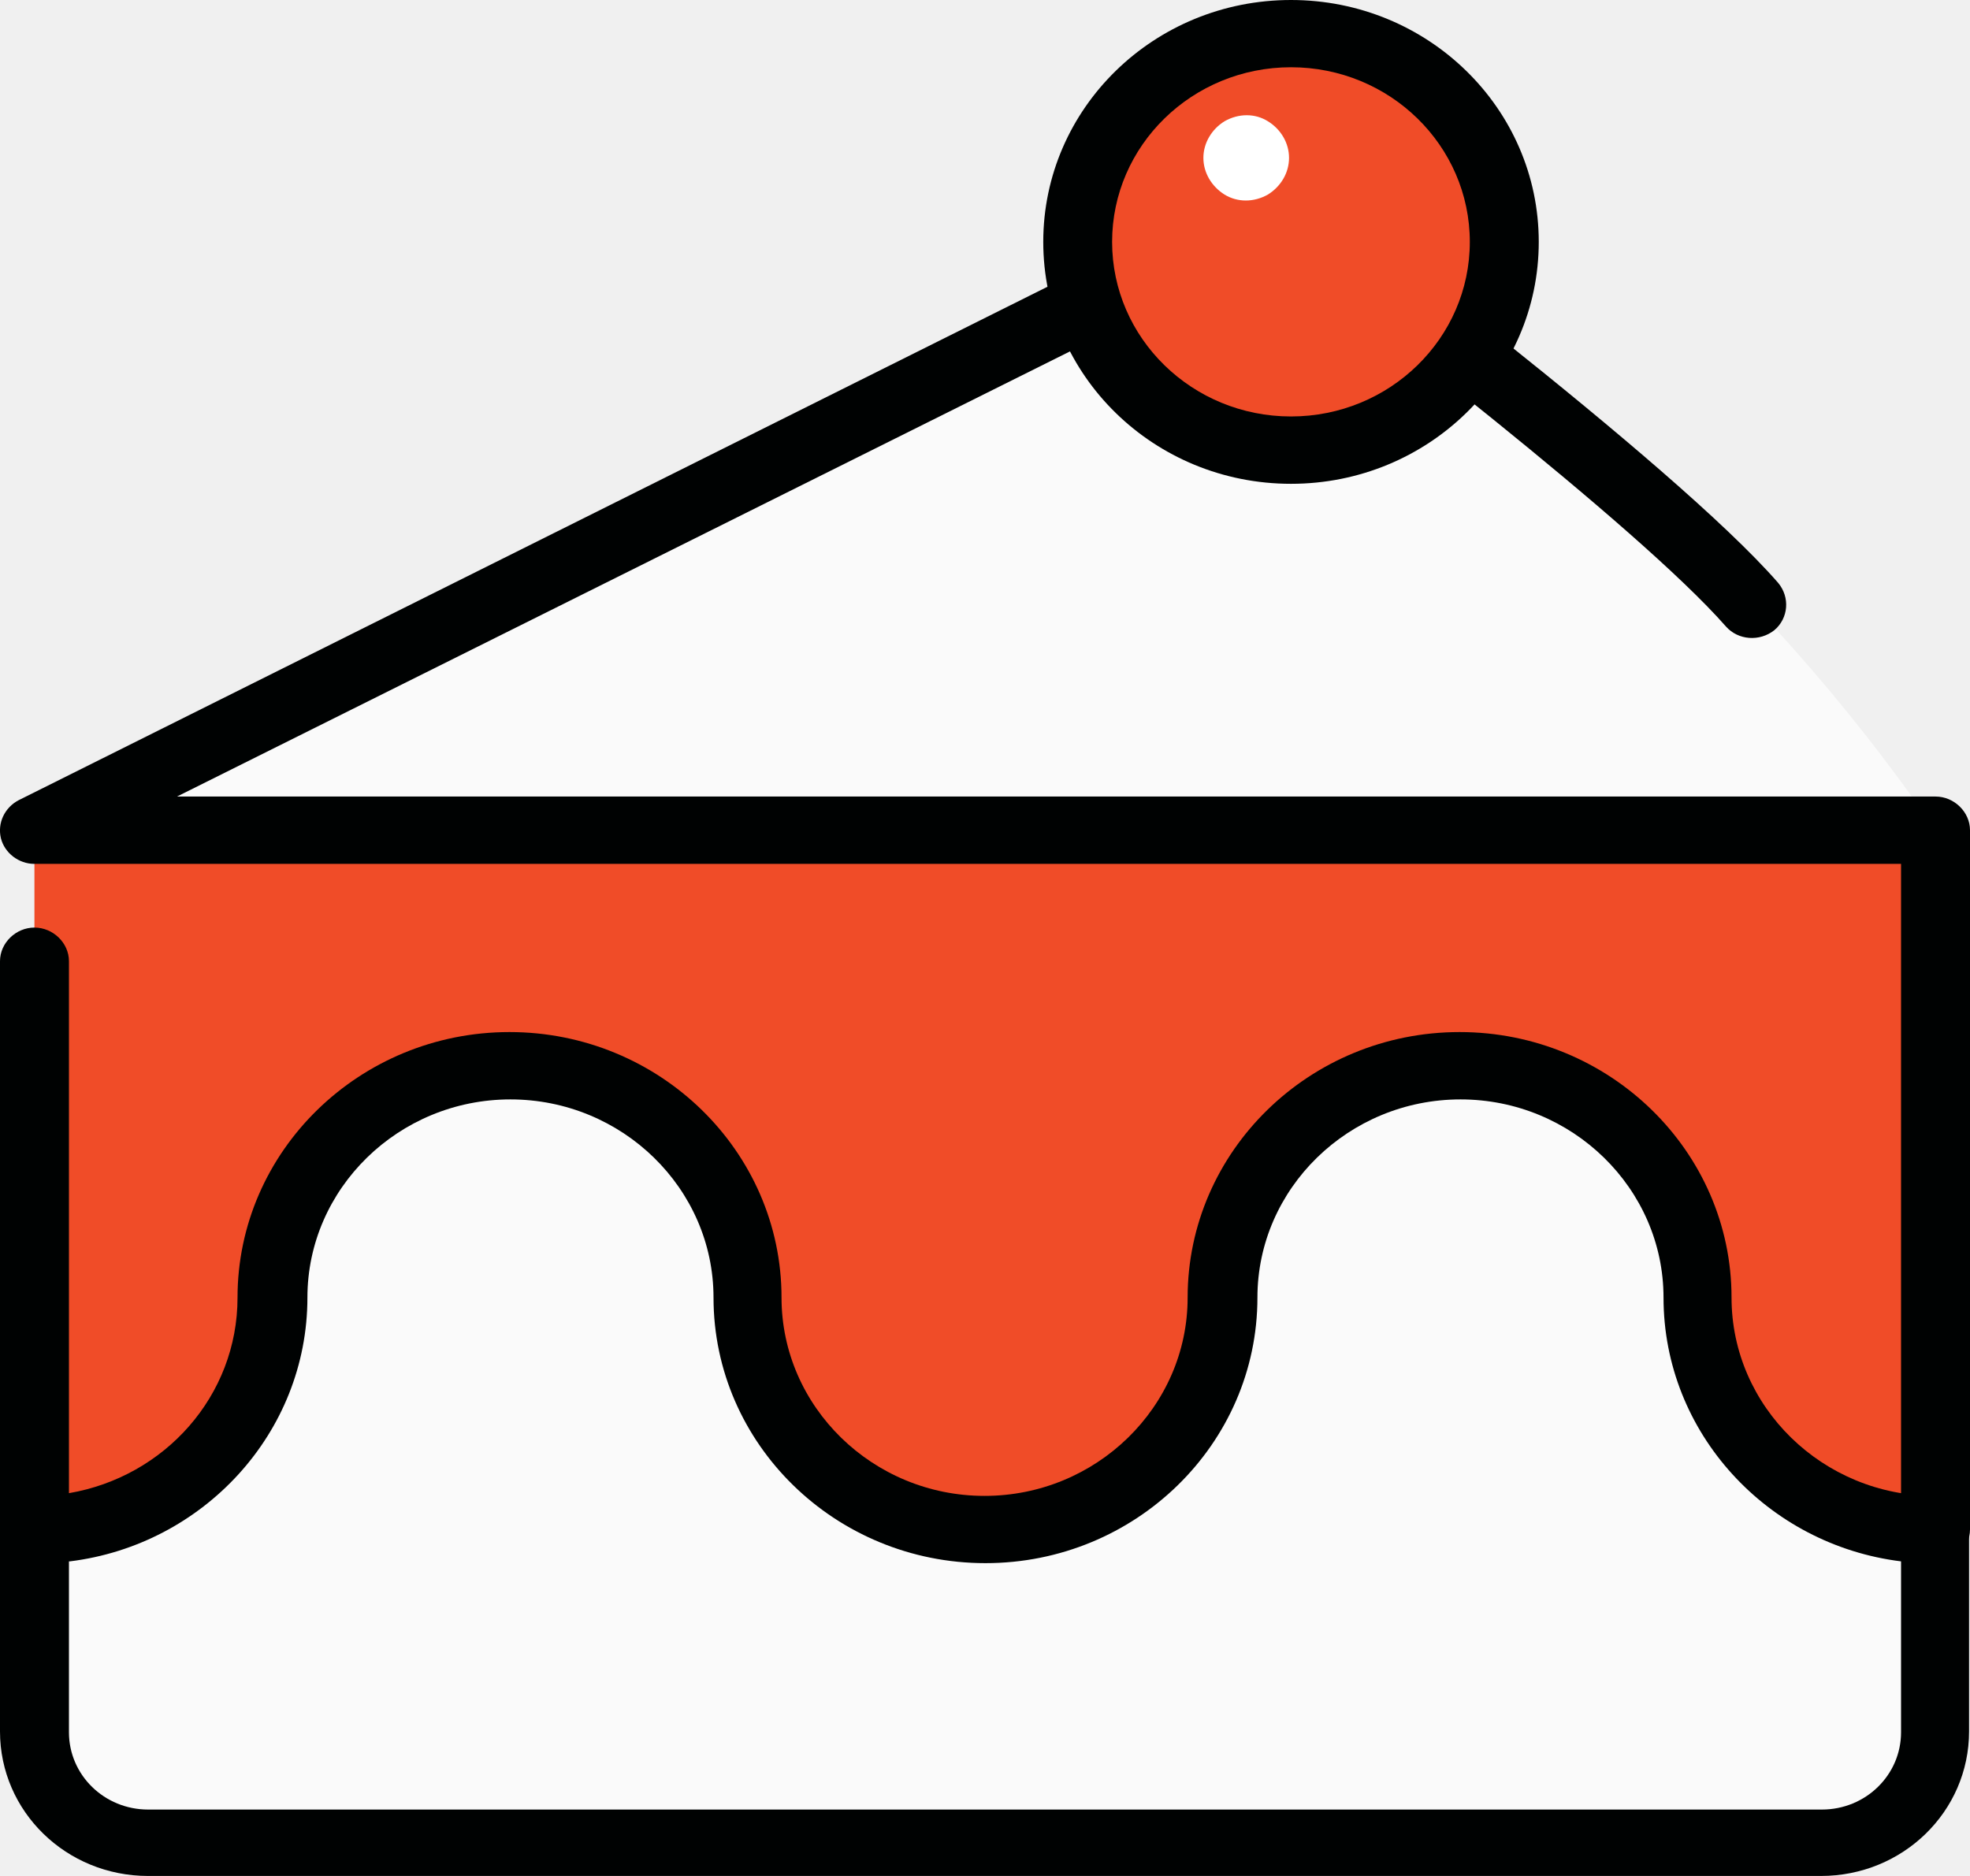
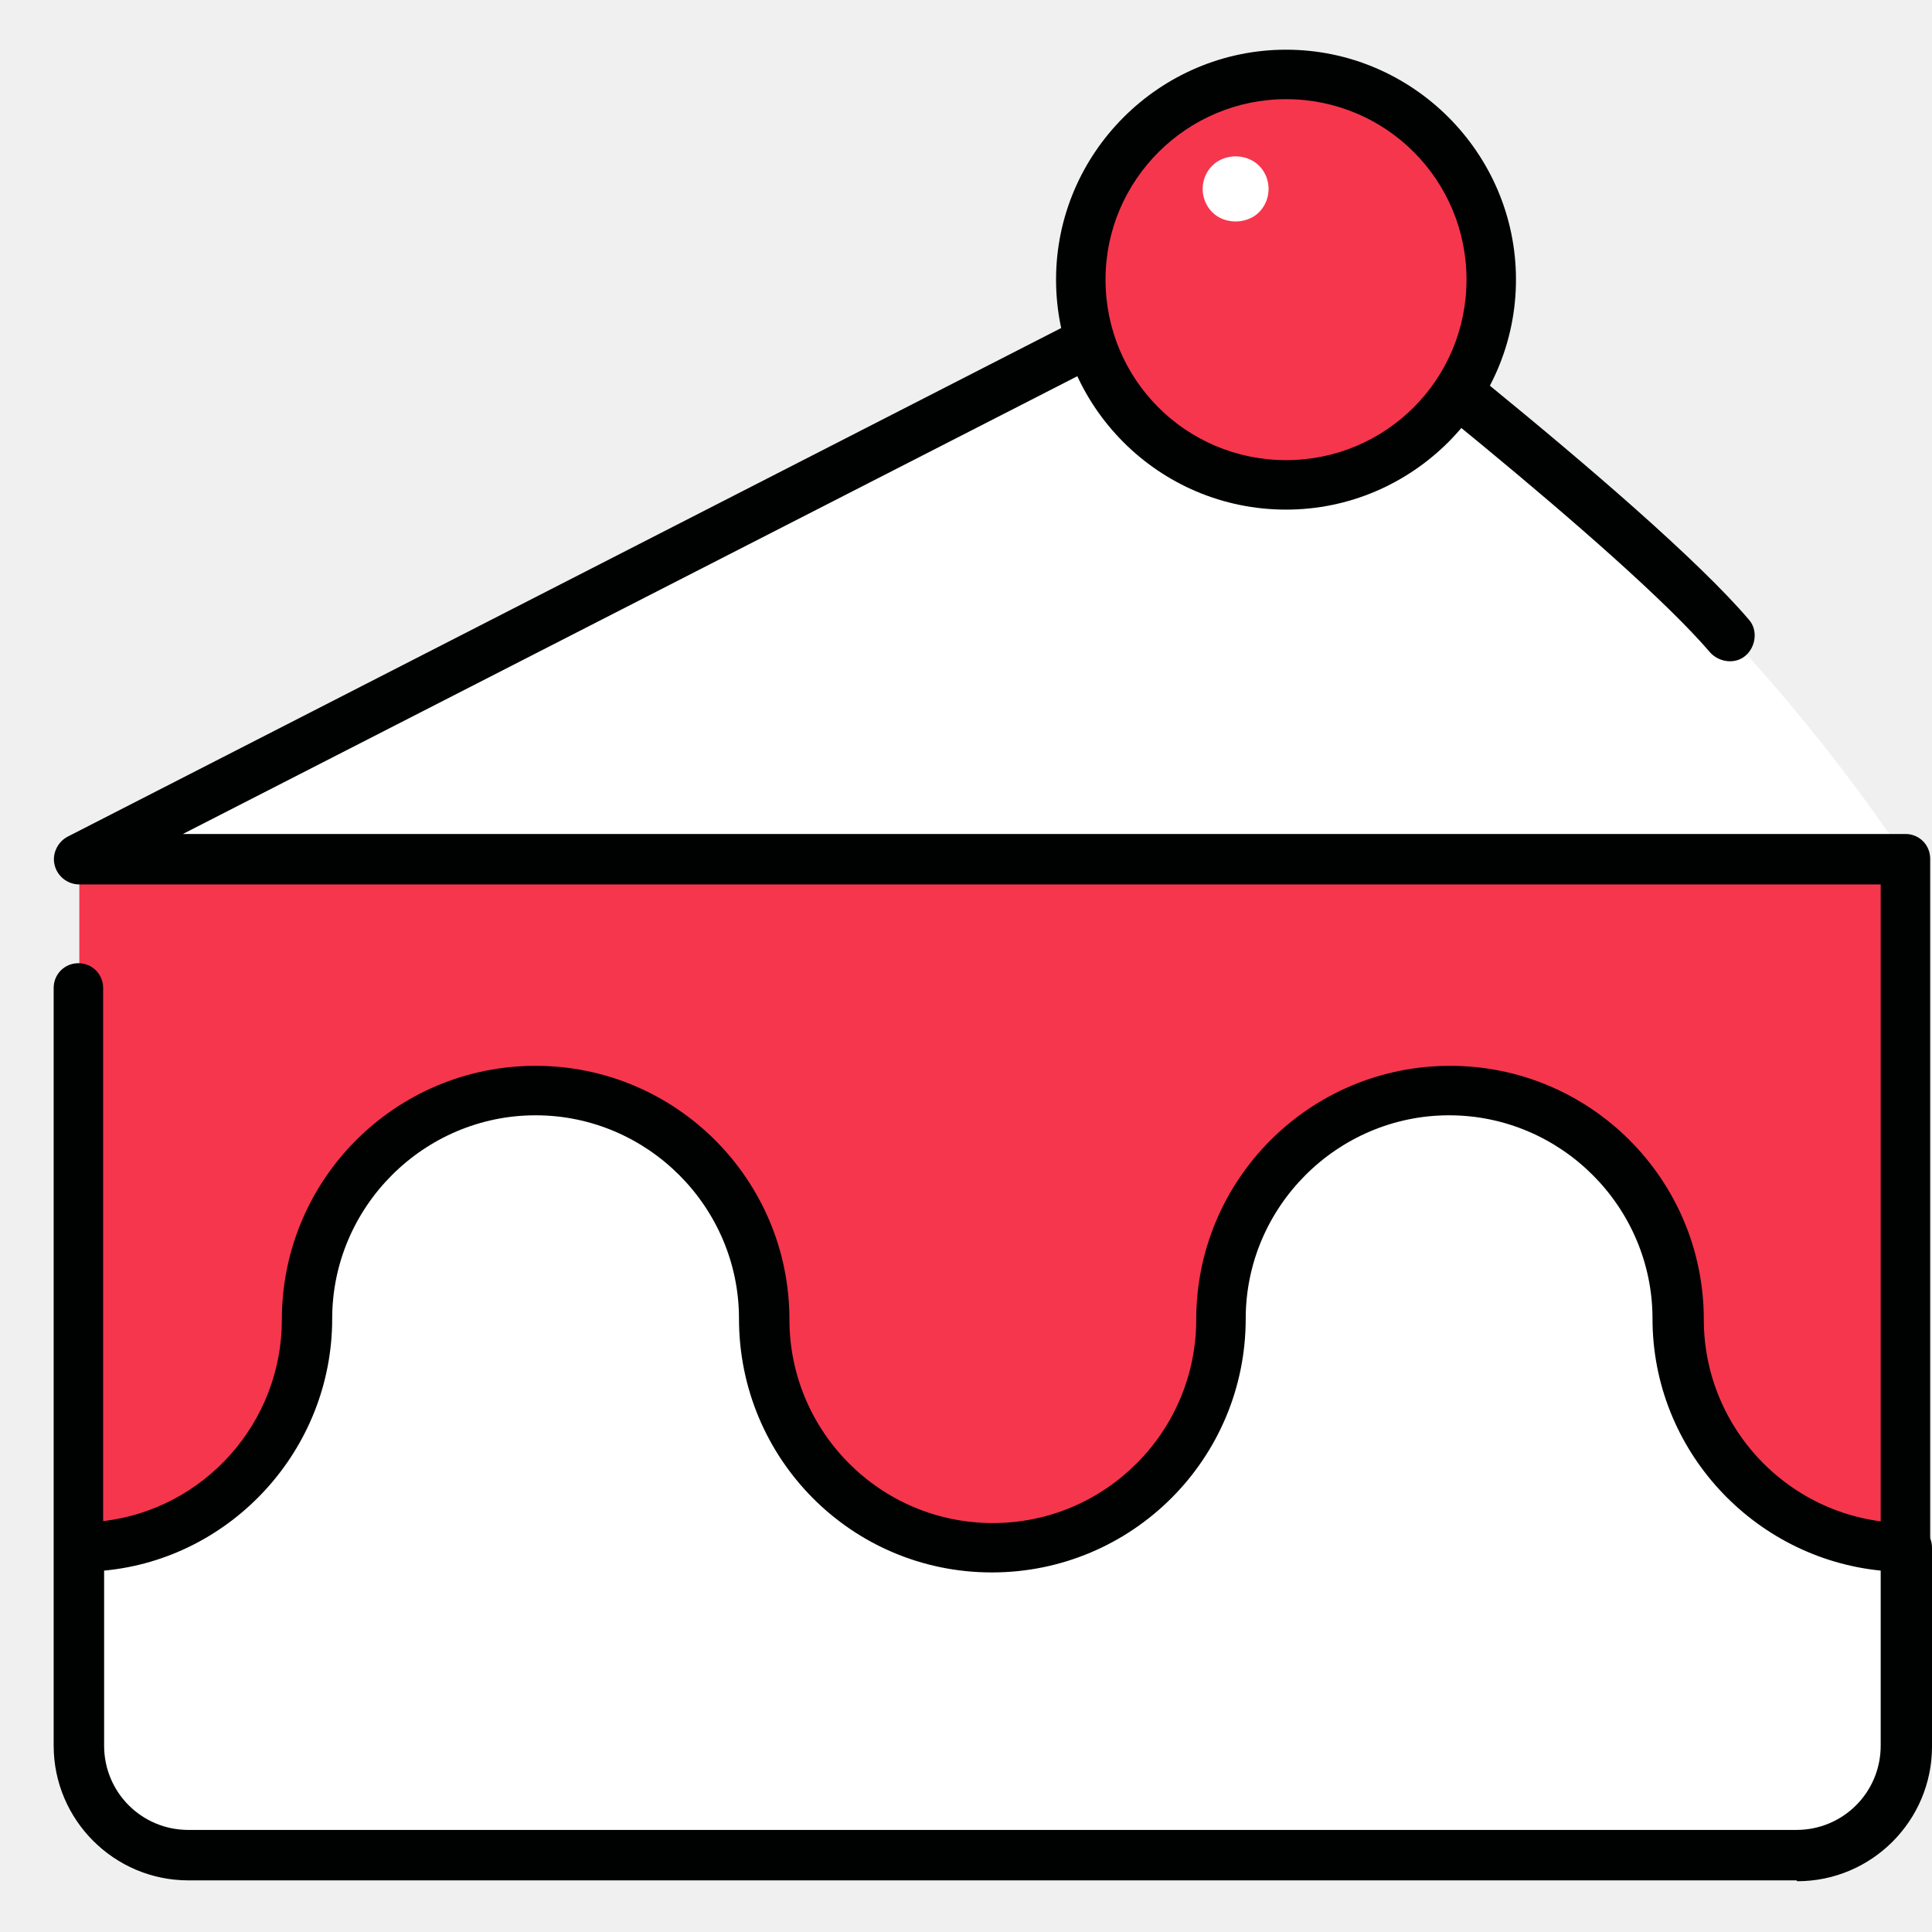
- <svg xmlns="http://www.w3.org/2000/svg" width="21" height="20" viewBox="0 0 21 20" fill="none">
-   <g id="Layer_1" clip-path="url(#clip0_1220_5489)">
-     <path id="Vector" d="M19.431 19.641H1.569C0.904 19.641 0.367 19.118 0.367 18.468V8.861H20.633V18.478C20.633 19.128 20.096 19.651 19.431 19.651V19.641Z" fill="#F04C28" />
-     <path id="Vector_2" d="M0.367 16.306V18.459C0.367 19.108 0.913 19.641 1.579 19.641H19.421C20.087 19.641 20.633 19.108 20.633 18.459V16.306C19.233 16.306 18.101 15.201 18.101 13.834C18.101 12.467 16.969 11.362 15.569 11.362C14.169 11.362 13.037 12.467 13.037 13.834C13.037 15.201 11.905 16.306 10.505 16.306C9.105 16.306 7.973 15.201 7.973 13.834C7.973 12.467 6.841 11.362 5.441 11.362C4.041 11.362 2.909 12.467 2.909 13.834C2.909 15.201 1.777 16.306 0.377 16.306" fill="#FAFAFA" />
-     <path id="Vector_3" d="M13.156 2.327L0.367 8.851H20.633C18.746 6.108 16.174 3.849 13.146 2.327H13.156Z" fill="#FAFAFA" />
-     <path id="Vector_4" d="M20.633 16.665C20.434 16.665 20.265 16.5 20.265 16.306V9.21H0.367C0.199 9.21 0.05 9.094 0.01 8.938C-0.03 8.774 0.05 8.609 0.199 8.531L13.464 1.91C13.593 1.852 13.742 1.861 13.851 1.949C14.01 2.065 17.833 4.925 18.955 6.214C19.084 6.369 19.064 6.592 18.915 6.718C18.756 6.844 18.528 6.825 18.399 6.68C17.455 5.603 14.377 3.248 13.593 2.656L1.887 8.492H20.633C20.831 8.492 21 8.657 21 8.851V16.306C21 16.5 20.831 16.665 20.633 16.665Z" fill="#000202" />
-     <path id="Vector_5" d="M19.421 20H1.579C0.705 20 0 19.312 0 18.459V10.247C0 10.053 0.169 9.889 0.367 9.889C0.566 9.889 0.735 10.053 0.735 10.247V15.919C1.757 15.744 2.532 14.881 2.532 13.834C2.532 12.273 3.833 11.003 5.431 11.003C7.03 11.003 8.331 12.273 8.331 13.834C8.331 14.998 9.304 15.948 10.495 15.948C11.687 15.948 12.66 14.998 12.66 13.834C12.66 12.273 13.96 11.003 15.559 11.003C17.157 11.003 18.458 12.273 18.458 13.834C18.458 14.998 19.431 15.948 20.623 15.948C20.821 15.948 20.99 16.113 20.99 16.306V18.459C20.99 19.312 20.285 20 19.411 20H19.421ZM0.735 16.646V18.468C0.735 18.924 1.112 19.292 1.579 19.292H19.421C19.888 19.292 20.265 18.924 20.265 18.468V16.646C18.845 16.471 17.733 15.279 17.733 13.834C17.733 12.671 16.76 11.721 15.569 11.721C14.377 11.721 13.404 12.671 13.404 13.834C13.404 15.395 12.104 16.665 10.505 16.665C8.906 16.665 7.606 15.395 7.606 13.834C7.606 12.671 6.633 11.721 5.441 11.721C4.25 11.721 3.277 12.671 3.277 13.834C3.277 15.279 2.165 16.471 0.745 16.646H0.735Z" fill="#000202" />
-     <path id="Vector_6" d="M11.478 2.579C11.478 3.81 12.501 4.799 13.752 4.799C15.003 4.799 16.026 3.8 16.026 2.579C16.026 1.357 15.013 0.359 13.762 0.359C12.511 0.359 11.488 1.357 11.488 2.579H11.478Z" fill="#F04C28" />
-     <path id="Vector_7" d="M13.762 5.158C12.302 5.158 11.121 4.004 11.121 2.579C11.121 1.154 12.302 0 13.762 0C15.221 0 16.403 1.154 16.403 2.579C16.403 4.004 15.221 5.158 13.762 5.158ZM13.762 0.717C12.709 0.717 11.855 1.551 11.855 2.579C11.855 3.606 12.709 4.44 13.762 4.44C14.814 4.44 15.668 3.606 15.668 2.579C15.668 1.551 14.814 0.717 13.762 0.717Z" fill="#000202" />
-     <path id="Vector_8" d="M12.828 1.683C12.828 1.842 12.916 1.988 13.053 2.074C13.191 2.159 13.366 2.159 13.516 2.074C13.654 1.988 13.741 1.842 13.741 1.683C13.741 1.525 13.654 1.378 13.516 1.293C13.379 1.207 13.204 1.207 13.053 1.293C12.916 1.378 12.828 1.525 12.828 1.683Z" fill="white" />
+ <svg xmlns="http://www.w3.org/2000/svg" width="18" height="18" viewBox="0 0 18 18" fill="none">
+   <g id="Group">
+     <path id="Vector" d="M16.754 17.288H1.746C1.191 17.288 0.739 16.836 0.739 16.281V8.009H17.753V16.281C17.753 16.836 17.3 17.288 16.745 17.288H16.754Z" fill="#F6364D" />
+     <path id="Vector_2" d="M0.739 14.412V16.264C0.739 16.827 1.191 17.28 1.755 17.28H16.737C17.3 17.28 17.753 16.827 17.753 16.264V14.412C16.574 14.412 15.627 13.464 15.627 12.286C15.627 11.108 14.671 10.16 13.501 10.16C12.332 10.16 11.376 11.108 11.376 12.286C11.376 13.464 10.419 14.412 9.25 14.412C8.081 14.412 7.124 13.464 7.124 12.286C7.124 11.108 6.177 10.16 4.999 10.16C3.821 10.16 2.873 11.108 2.873 12.286C2.873 13.464 1.917 14.412 0.748 14.412" fill="white" />
+     <path id="Vector_3" d="M11.478 2.392L0.739 8.001H17.761C16.173 5.644 14.013 3.698 11.478 2.383V2.392Z" fill="white" />
+     <path id="Vector_4" d="M17.753 14.65C17.624 14.65 17.522 14.548 17.522 14.42V8.24H0.739C0.628 8.24 0.534 8.163 0.509 8.06C0.483 7.958 0.534 7.847 0.628 7.796L11.768 2.093C11.845 2.05 11.948 2.059 12.016 2.119C12.152 2.221 15.354 4.671 16.293 5.772C16.378 5.866 16.361 6.02 16.267 6.105C16.173 6.191 16.02 6.174 15.934 6.08C15.123 5.132 12.443 3.041 11.845 2.58L1.704 7.77H17.753C17.881 7.77 17.983 7.872 17.983 8V14.412C17.983 14.54 17.881 14.642 17.753 14.642V14.65Z" fill="#000202" />
+     <path id="Vector_5" d="M16.737 17.519H1.755C1.063 17.519 0.5 16.955 0.5 16.264V9.204C0.5 9.076 0.602 8.974 0.73 8.974C0.859 8.974 0.961 9.076 0.961 9.204V14.172C1.9 14.062 2.626 13.259 2.626 12.294C2.626 10.988 3.684 9.93 4.99 9.93C6.296 9.93 7.355 10.988 7.355 12.294C7.355 13.336 8.2 14.19 9.25 14.19C10.3 14.19 11.145 13.336 11.145 12.294C11.145 10.988 12.204 9.93 13.51 9.93C14.816 9.93 15.874 10.988 15.874 12.294C15.874 13.336 16.72 14.19 17.77 14.19C17.898 14.19 18 14.292 18 14.42V16.272C18 16.964 17.437 17.527 16.745 17.527L16.737 17.519ZM0.97 14.633V16.264C0.97 16.699 1.32 17.049 1.755 17.049H16.737C17.172 17.049 17.522 16.699 17.522 16.264V14.633C16.335 14.514 15.396 13.507 15.396 12.286C15.396 11.244 14.543 10.391 13.501 10.391C12.46 10.391 11.606 11.244 11.606 12.286C11.606 13.592 10.548 14.65 9.241 14.65C7.935 14.65 6.885 13.592 6.885 12.286C6.885 11.244 6.032 10.391 4.99 10.391C3.949 10.391 3.095 11.244 3.095 12.286C3.095 13.507 2.156 14.522 0.97 14.633Z" fill="#000202" />
+     <path id="Vector_6" d="M10.069 2.605C10.069 3.664 10.923 4.518 11.982 4.518C13.04 4.518 13.894 3.664 13.894 2.605C13.894 1.547 13.04 0.693 11.982 0.693C10.923 0.693 10.069 1.547 10.069 2.605Z" fill="#F6364D" />
+     <path id="Vector_7" d="M11.982 4.748C10.795 4.748 9.839 3.783 9.839 2.605C9.839 1.427 10.804 0.463 11.982 0.463C13.16 0.463 14.124 1.427 14.124 2.605C14.124 3.783 13.16 4.748 11.982 4.748ZM11.982 0.924C11.06 0.924 10.3 1.675 10.3 2.605C10.3 3.536 11.051 4.287 11.982 4.287C12.912 4.287 13.663 3.536 13.663 2.605C13.663 1.675 12.912 0.924 11.982 0.924Z" fill="#000202" />
+     <path id="Vector_8" d="M11.205 1.76C11.205 1.871 11.265 1.974 11.358 2.025C11.452 2.076 11.572 2.076 11.666 2.025C11.76 1.974 11.819 1.871 11.819 1.76C11.819 1.649 11.76 1.547 11.666 1.496C11.572 1.444 11.452 1.444 11.358 1.496C11.265 1.547 11.205 1.649 11.205 1.76Z" fill="white" />
  </g>
-   <defs>
-     <clipPath id="clip0_1220_5489">
-       <rect width="21" height="20" fill="white" />
-     </clipPath>
-   </defs>
</svg>
